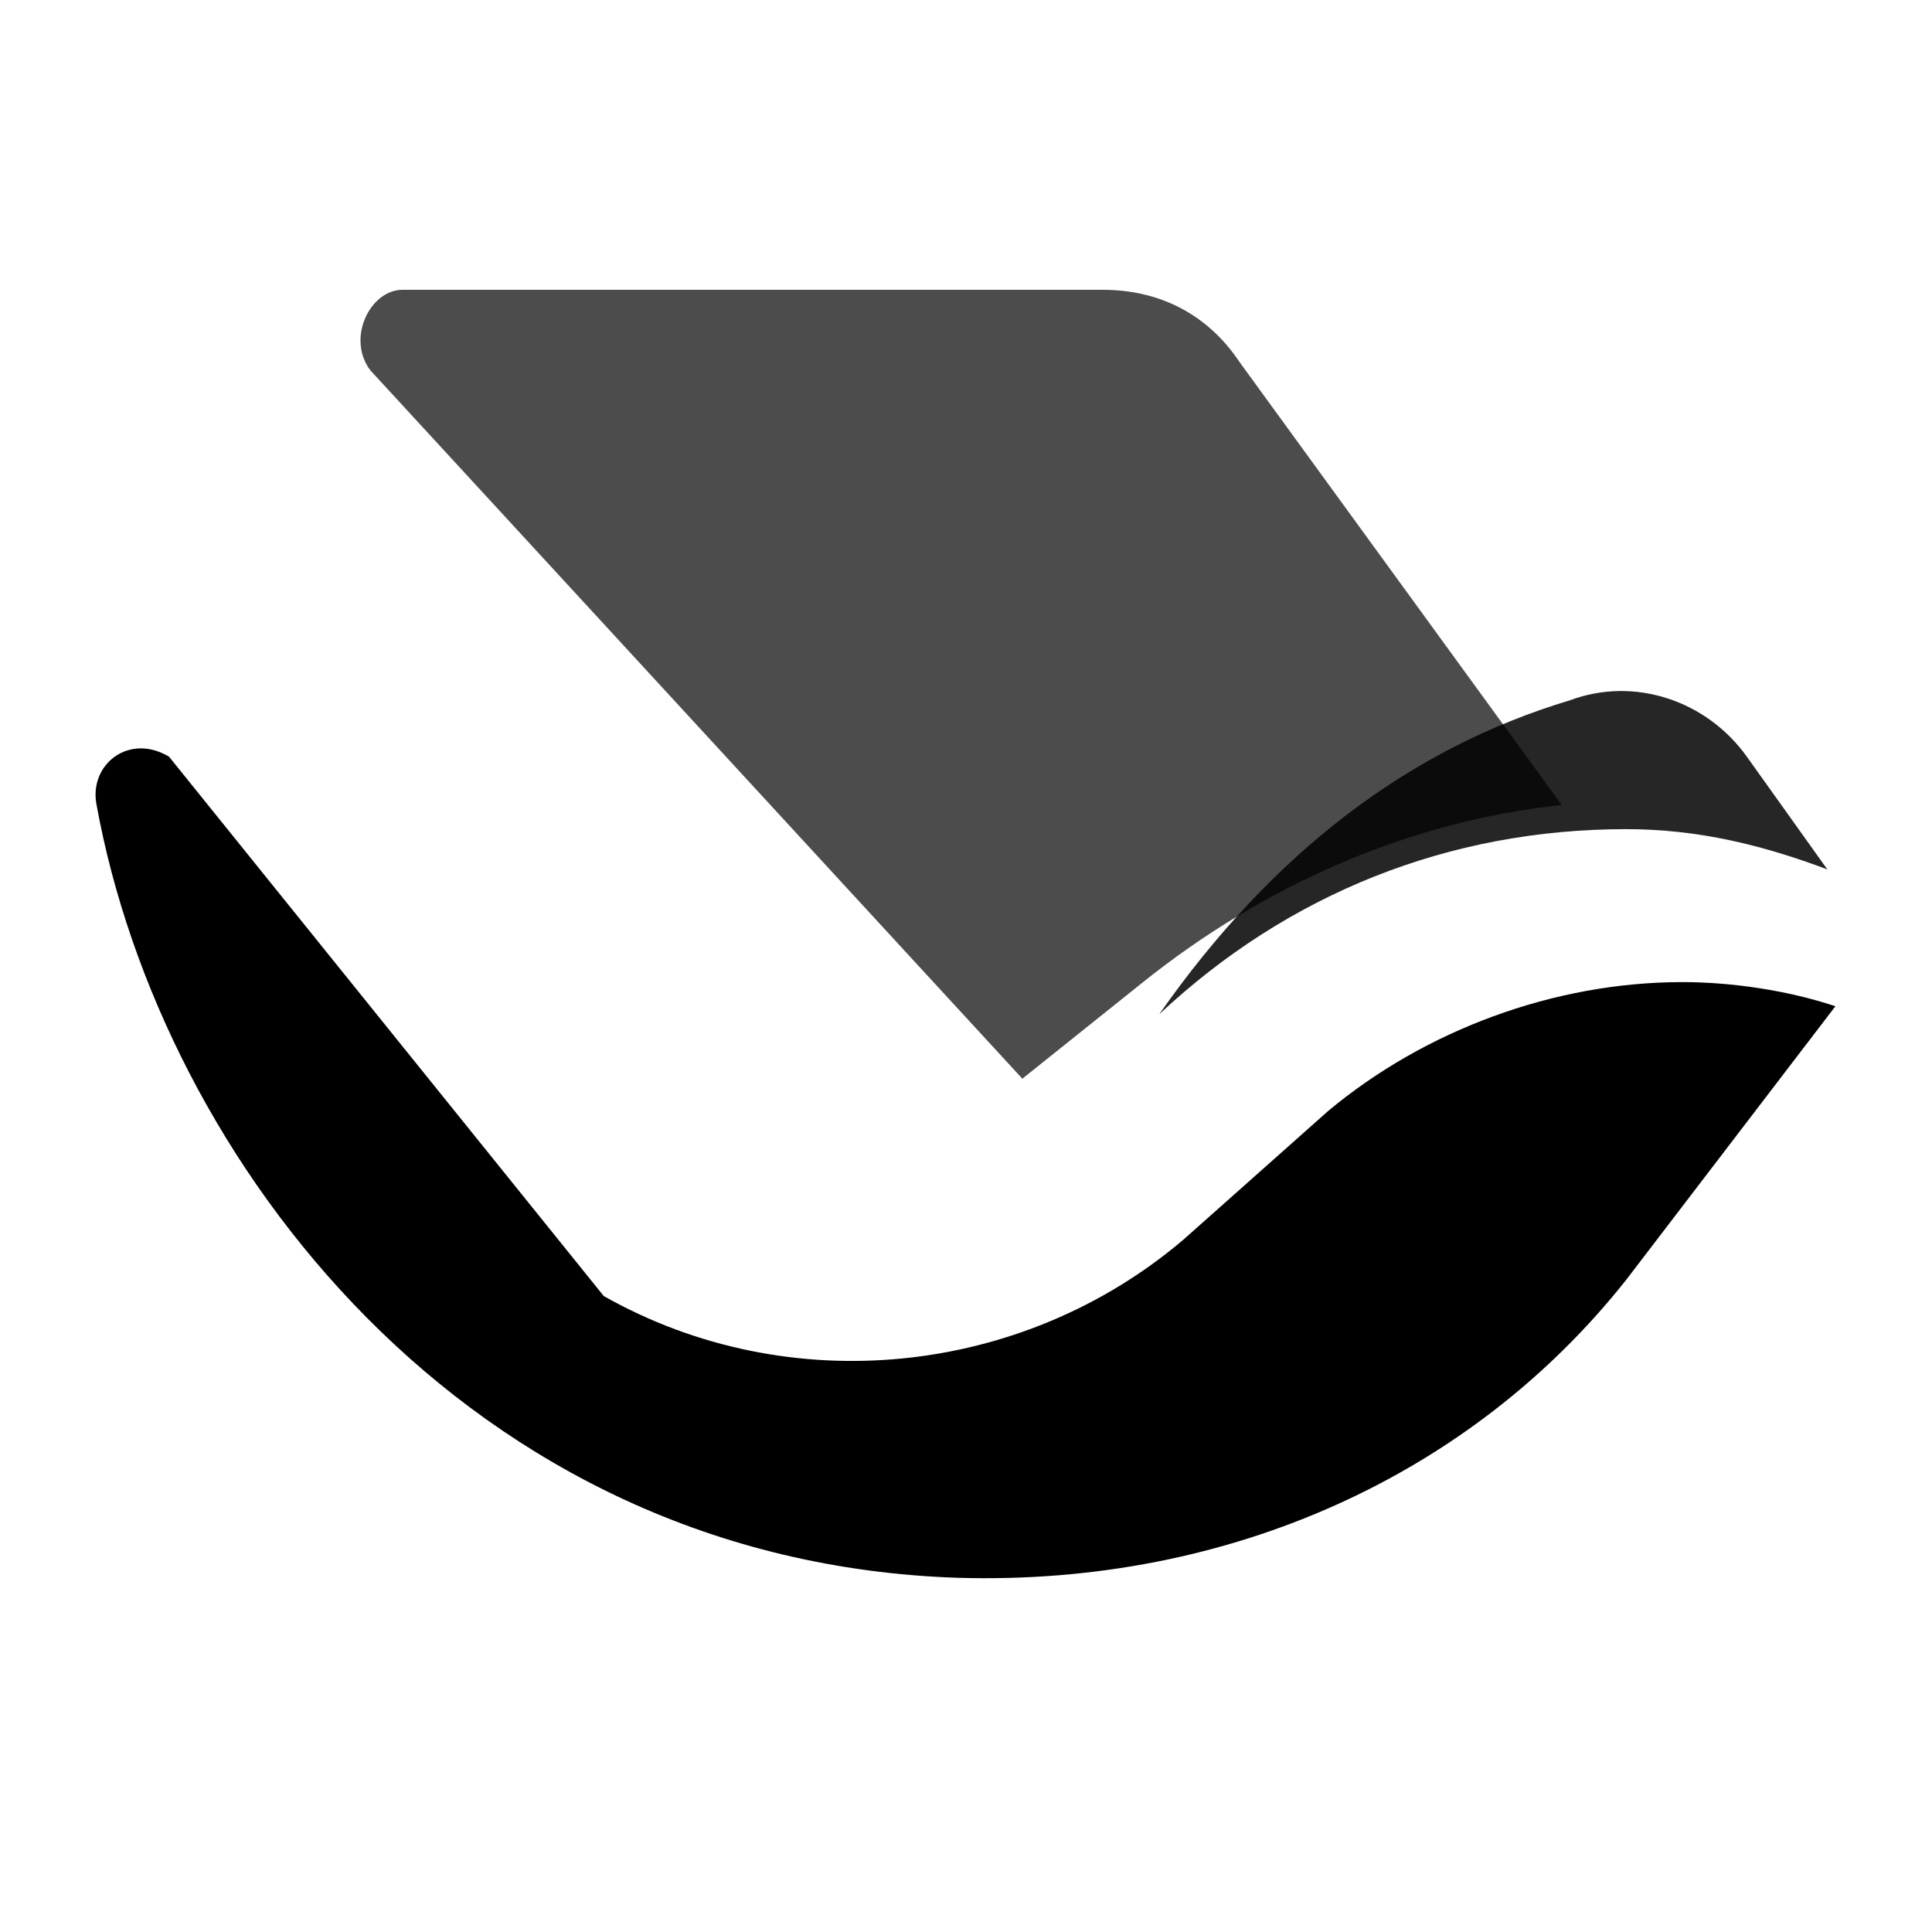
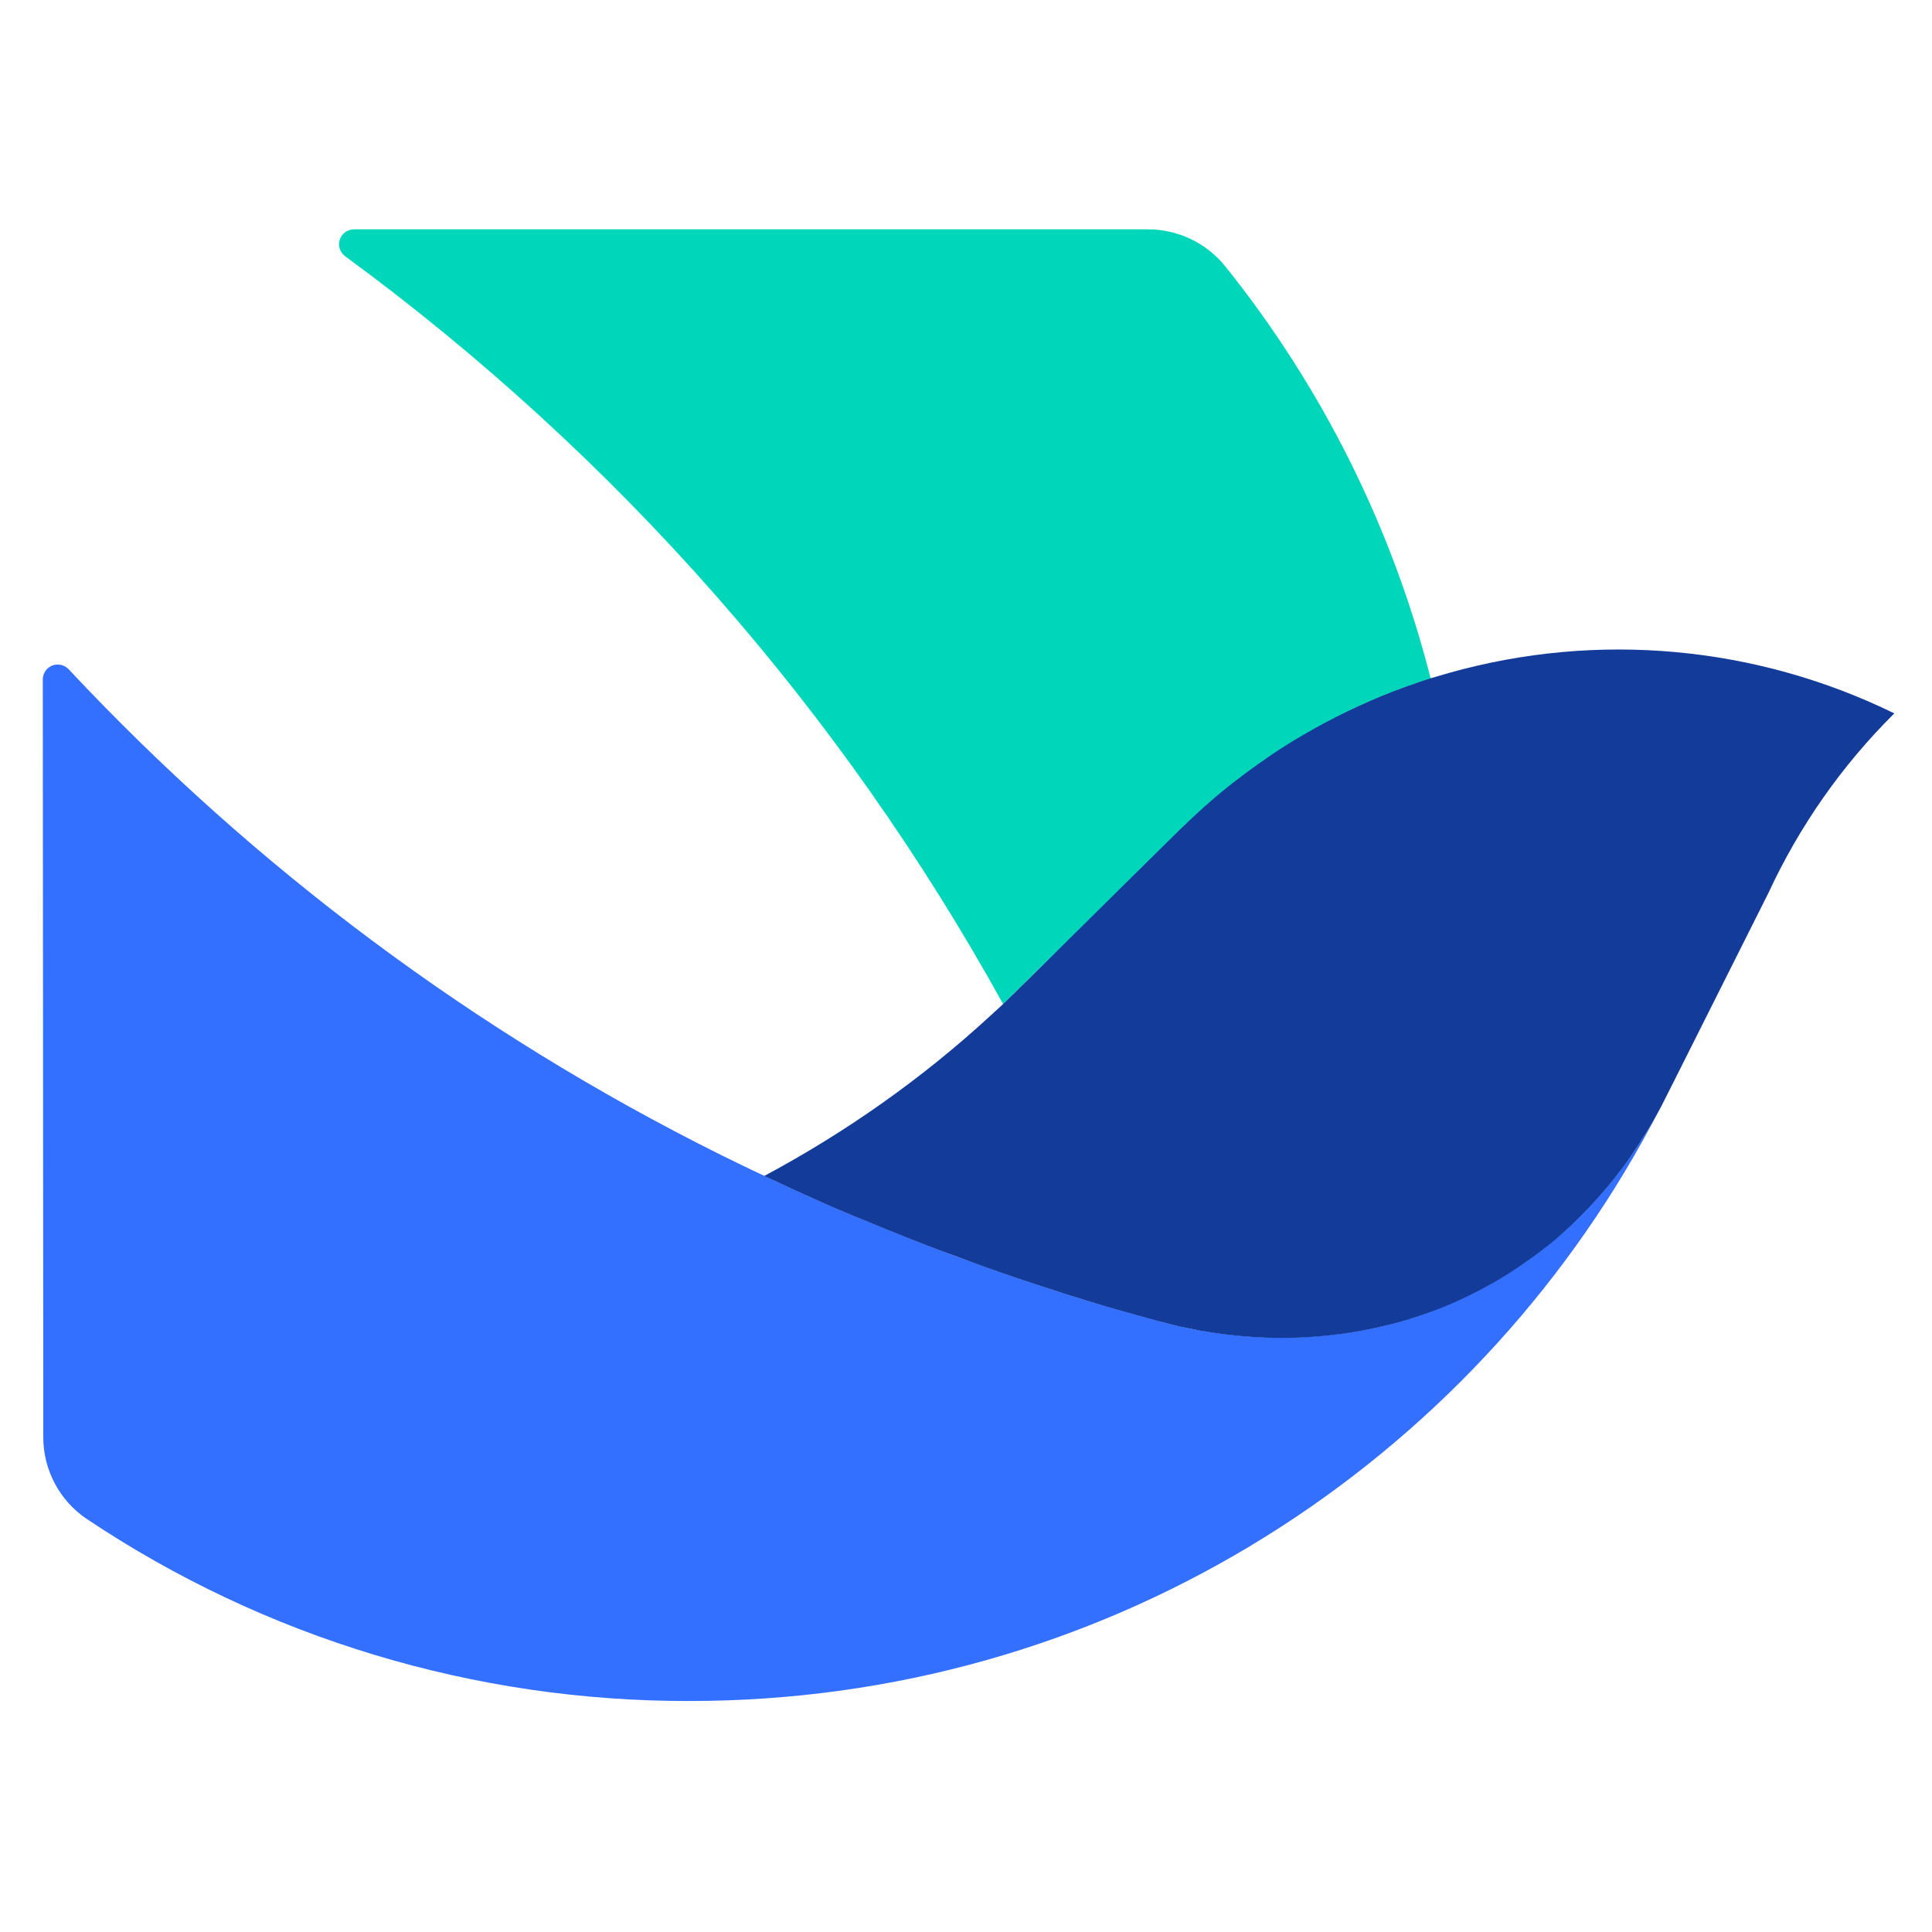
- <svg xmlns="http://www.w3.org/2000/svg" viewBox="0 0 24 24">
-   <path d="M5 3.6h8.7c.7 0 1.3.3 1.7.9l4 5.5c-1.9.2-3.7 1-5.2 2.2l-1.5 1.2L4.6 4.6c-.3-.4 0-1 .4-1z" opacity=".7" />
-   <path d="M2.1 9.4c-.5-.3-1 .1-.9.6.8 4.4 4.6 9.4 10.7 9.6 3.4.1 6.4-1.3 8.3-3.7l2.6-3.4c-.6-.2-1.3-.3-1.9-.3-1.6 0-3.2.6-4.4 1.6l-1.8 1.6c-2 1.7-4.9 2-7.2.7z" />
-   <path d="M14.4 12.6c1.6-1.5 3.6-2.3 5.8-2.3.9 0 1.7.2 2.5.5l-1-1.4c-.5-.7-1.4-1-2.2-.7-2 .6-3.7 1.9-5.1 3.9z" opacity=".85" />
+ <svg xmlns="http://www.w3.org/2000/svg" width="88" height="88" viewBox="14.8 12.1 64 64" fill="none">
+   <path d="M69.217 49.874L69.2 49.905L69.219 49.876L69.341 49.648L69.217 49.874Z" fill="#133C9A" />
+   <path d="M69.784 48.814L69.817 48.754L69.832 48.722C69.815 48.753 69.8 48.79 69.784 48.814Z" fill="#133C9A" />
+   <path d="M48.093 45.299L48.243 45.149C48.341 45.052 48.446 44.947 48.551 44.849L48.761 44.646L49.384 44.031L50.239 43.198L50.967 42.478L51.65 41.803L52.363 41.097L53.016 40.452L53.931 39.551C54.104 39.379 54.284 39.214 54.464 39.049C54.794 38.748 55.139 38.456 55.484 38.171C55.807 37.916 56.137 37.668 56.475 37.428C56.947 37.09 57.435 36.783 57.931 36.482C58.418 36.197 58.921 35.927 59.431 35.672C59.911 35.439 60.407 35.222 60.909 35.027C61.187 34.914 61.472 34.817 61.757 34.719C61.9 34.674 62.042 34.621 62.193 34.577C60.924 29.587 58.606 24.934 55.387 20.92C54.764 20.147 53.819 19.697 52.828 19.697H26.528C26.258 19.697 26.032 19.914 26.032 20.192C26.032 20.35 26.108 20.492 26.235 20.59C35.209 27.17 42.653 35.627 48.033 45.367L48.093 45.299Z" fill="#00D6B9" />
+   <path d="M37.64 68.448C51.222 68.448 63.055 60.952 69.223 49.877C69.441 49.486 69.651 49.096 69.854 48.698C69.546 49.291 69.201 49.861 68.818 50.402C68.683 50.589 68.548 50.777 68.405 50.965C68.225 51.197 68.045 51.415 67.858 51.632C67.708 51.805 67.558 51.97 67.4 52.135C67.085 52.465 66.755 52.78 66.409 53.073C66.214 53.238 66.027 53.396 65.824 53.546C65.591 53.726 65.351 53.898 65.111 54.056C64.961 54.161 64.804 54.259 64.646 54.356C64.489 54.454 64.323 54.551 64.151 54.649C63.813 54.836 63.461 55.016 63.108 55.174C62.8 55.309 62.485 55.437 62.17 55.557C61.825 55.684 61.48 55.797 61.119 55.894C60.587 56.044 60.054 56.157 59.506 56.239C59.116 56.3 58.711 56.345 58.313 56.375C57.893 56.405 57.465 56.412 57.037 56.412C56.565 56.405 56.092 56.375 55.612 56.322C55.259 56.285 54.906 56.232 54.554 56.172C54.246 56.12 53.938 56.052 53.631 55.977C53.466 55.939 53.308 55.894 53.143 55.849C52.693 55.729 52.242 55.602 51.792 55.474C51.567 55.407 51.342 55.347 51.124 55.279C50.787 55.181 50.457 55.077 50.127 54.971C49.856 54.889 49.586 54.799 49.316 54.709C49.061 54.626 48.798 54.544 48.543 54.454L48.018 54.274C47.808 54.199 47.59 54.123 47.38 54.048L46.93 53.883C46.63 53.778 46.33 53.666 46.037 53.553C45.864 53.486 45.692 53.426 45.519 53.358C45.287 53.268 45.062 53.178 44.829 53.088C44.589 52.99 44.341 52.893 44.101 52.795L43.628 52.6L43.043 52.36L42.593 52.173L42.128 51.97L41.722 51.79L41.355 51.625L40.98 51.452L40.597 51.272L40.109 51.047L39.599 50.807C39.419 50.717 39.239 50.634 39.059 50.544L38.601 50.319C30.527 46.29 23.241 40.857 17.073 34.269C16.885 34.074 16.578 34.059 16.375 34.246C16.278 34.336 16.218 34.471 16.218 34.606L16.233 57.815V59.699C16.233 60.794 16.773 61.815 17.681 62.422C23.586 66.37 30.535 68.463 37.64 68.448Z" fill="#3370FF" />
+   <path d="M77.552 35.732C72.968 33.489 67.723 33.008 62.808 34.389C62.598 34.449 62.395 34.509 62.192 34.569C62.05 34.614 61.907 34.659 61.757 34.712C61.472 34.809 61.187 34.914 60.909 35.019C60.407 35.215 59.919 35.432 59.431 35.665C58.921 35.912 58.418 36.182 57.93 36.468C57.428 36.76 56.947 37.075 56.475 37.413C56.137 37.653 55.807 37.901 55.484 38.156C55.132 38.441 54.794 38.726 54.464 39.034C54.284 39.199 54.111 39.364 53.931 39.537L53.016 40.437L52.363 41.082L51.65 41.788L50.967 42.463L50.239 43.183L49.391 44.024L48.768 44.639L48.558 44.842C48.461 44.939 48.356 45.044 48.251 45.142L48.101 45.292L47.868 45.51C47.778 45.592 47.695 45.667 47.605 45.75C45.347 47.828 42.825 49.606 40.117 51.055L40.604 51.28L40.987 51.46L41.362 51.632L41.73 51.797L42.135 51.978L42.6 52.18L43.051 52.368L43.636 52.608L44.109 52.803C44.349 52.901 44.596 52.998 44.837 53.096C45.062 53.186 45.294 53.276 45.527 53.366C45.699 53.433 45.872 53.493 46.045 53.561C46.345 53.673 46.645 53.779 46.938 53.891L47.388 54.056C47.598 54.131 47.808 54.206 48.026 54.281L48.551 54.461C48.806 54.544 49.061 54.634 49.324 54.716C49.594 54.806 49.864 54.889 50.134 54.979C50.464 55.084 50.802 55.182 51.132 55.287C51.357 55.354 51.582 55.422 51.8 55.482C52.25 55.609 52.7 55.737 53.151 55.857C53.316 55.902 53.473 55.94 53.638 55.984C53.946 56.06 54.254 56.12 54.561 56.18C54.914 56.24 55.267 56.292 55.619 56.33C56.099 56.382 56.572 56.412 57.045 56.42C57.473 56.427 57.9 56.412 58.321 56.382C58.726 56.352 59.123 56.307 59.514 56.247C60.054 56.165 60.594 56.045 61.127 55.902C61.48 55.804 61.832 55.692 62.177 55.564C62.493 55.452 62.808 55.324 63.115 55.182C63.468 55.024 63.821 54.844 64.158 54.656C64.323 54.566 64.489 54.469 64.654 54.364C64.819 54.266 64.969 54.161 65.119 54.064C65.359 53.898 65.599 53.733 65.832 53.553C66.034 53.403 66.229 53.246 66.417 53.081C66.755 52.788 67.085 52.473 67.4 52.143C67.558 51.978 67.708 51.812 67.858 51.64C68.045 51.422 68.233 51.197 68.405 50.972C68.548 50.792 68.683 50.604 68.818 50.409C69.193 49.869 69.538 49.306 69.846 48.721L70.199 48.023L73.335 41.773L73.373 41.698C74.408 39.462 75.819 37.45 77.552 35.732Z" fill="#133C9A" />
</svg>
